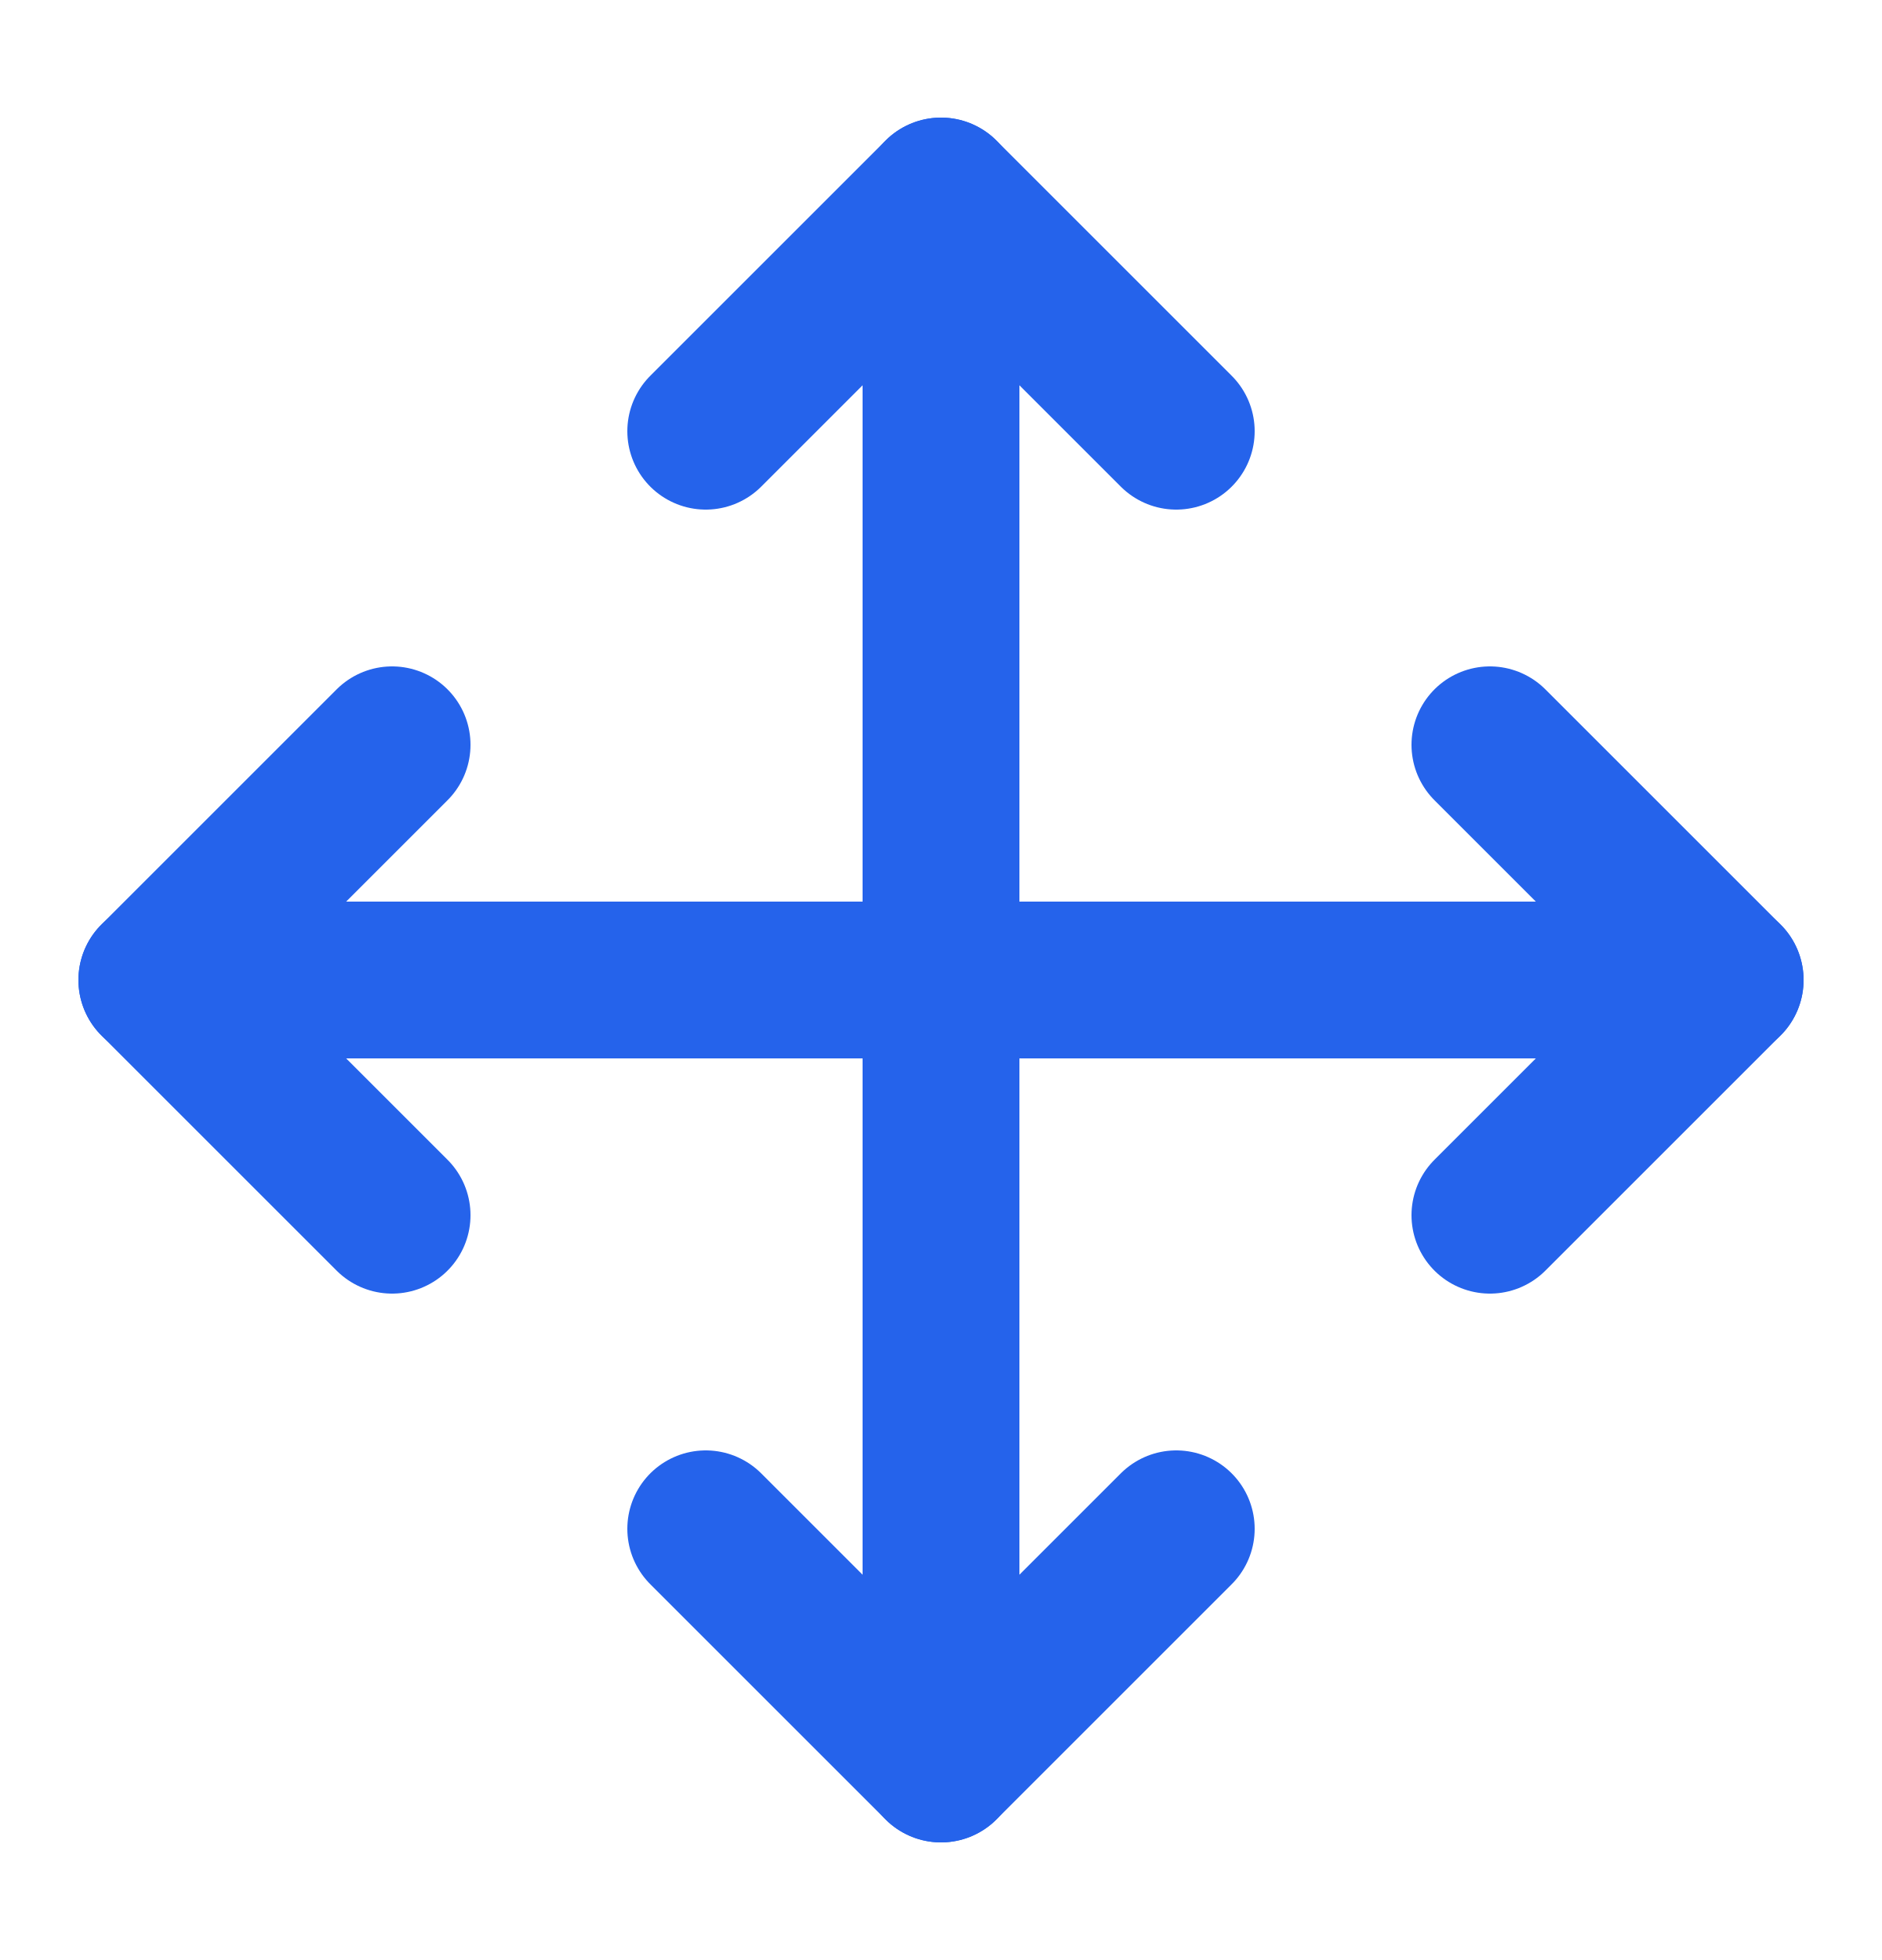
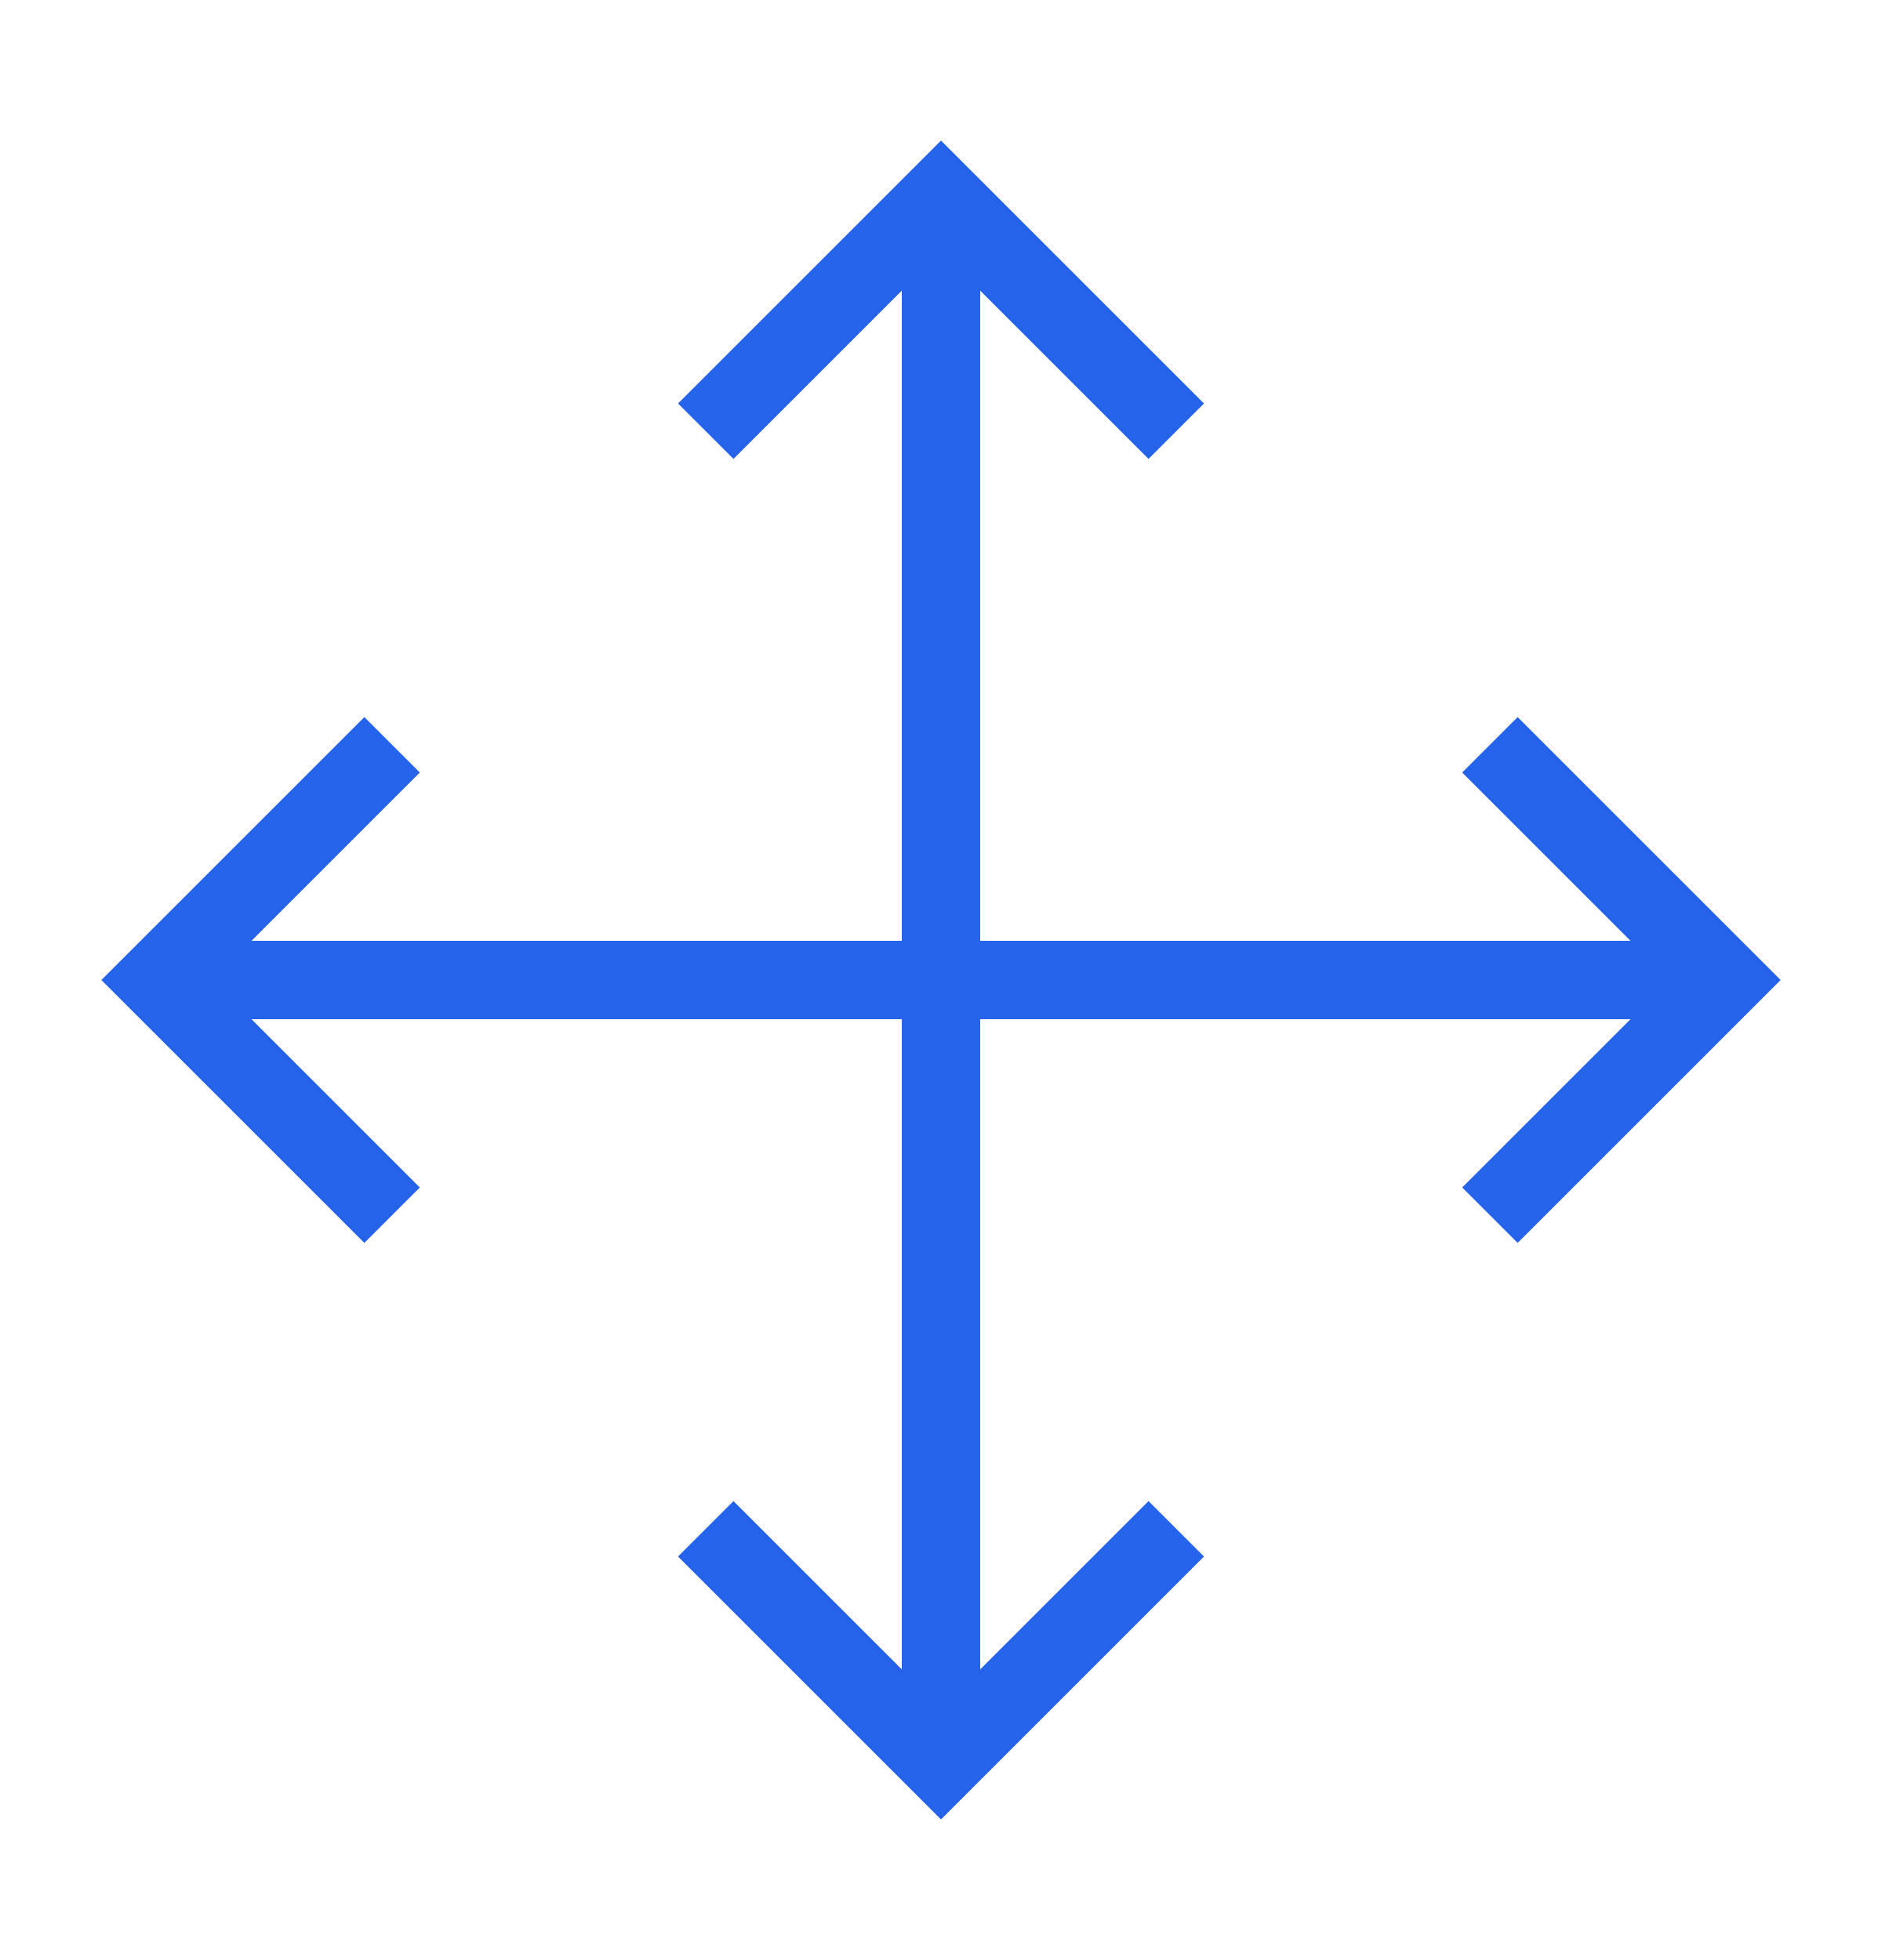
<svg xmlns="http://www.w3.org/2000/svg" width="24" height="25" viewBox="0 0 24 25" fill="none">
-   <path d="M5 9.5L2 12.5L5 15.5" stroke="#2563EB" stroke-width="2" stroke-linecap="round" stroke-linejoin="round" />
-   <path d="M9 5.5L12 2.5L15 5.5" stroke="#2563EB" stroke-width="2" stroke-linecap="round" stroke-linejoin="round" />
-   <path d="M15 19.5L12 22.5L9 19.5" stroke="#2563EB" stroke-width="2" stroke-linecap="round" stroke-linejoin="round" />
-   <path d="M19 9.5L22 12.5L19 15.5" stroke="#2563EB" stroke-width="2" stroke-linecap="round" stroke-linejoin="round" />
-   <path d="M2 12.5H22" stroke="#2563EB" stroke-width="2" stroke-linecap="round" stroke-linejoin="round" />
-   <path d="M12 2.5V22.5" stroke="#2563EB" stroke-width="2" stroke-linecap="round" stroke-linejoin="round" />
+   <path d="M5 9.5L2 12.5L5 15.5" stroke="#2563EB" strokeWidth="2" strokeLinecap="round" strokeLinejoin="round" />
+   <path d="M9 5.5L12 2.5L15 5.5" stroke="#2563EB" strokeWidth="2" strokeLinecap="round" strokeLinejoin="round" />
+   <path d="M15 19.5L12 22.5L9 19.5" stroke="#2563EB" strokeWidth="2" strokeLinecap="round" strokeLinejoin="round" />
+   <path d="M19 9.5L22 12.5L19 15.5" stroke="#2563EB" strokeWidth="2" strokeLinecap="round" strokeLinejoin="round" />
+   <path d="M2 12.5H22" stroke="#2563EB" strokeWidth="2" strokeLinecap="round" strokeLinejoin="round" />
+   <path d="M12 2.5V22.5" stroke="#2563EB" strokeWidth="2" strokeLinecap="round" strokeLinejoin="round" />
</svg>
